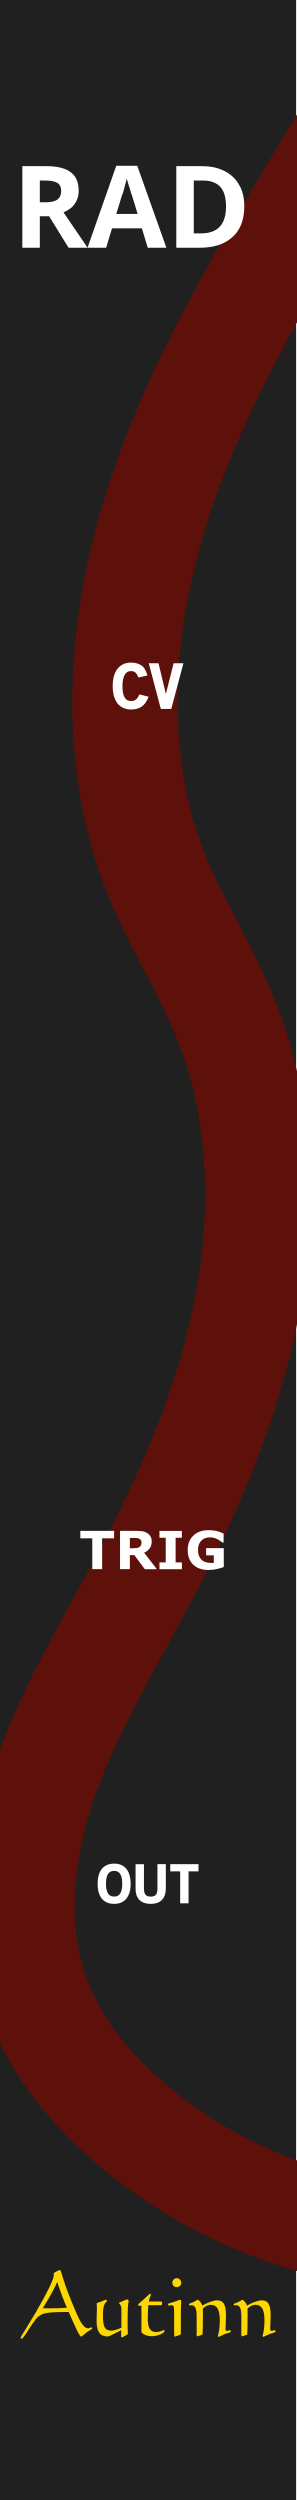
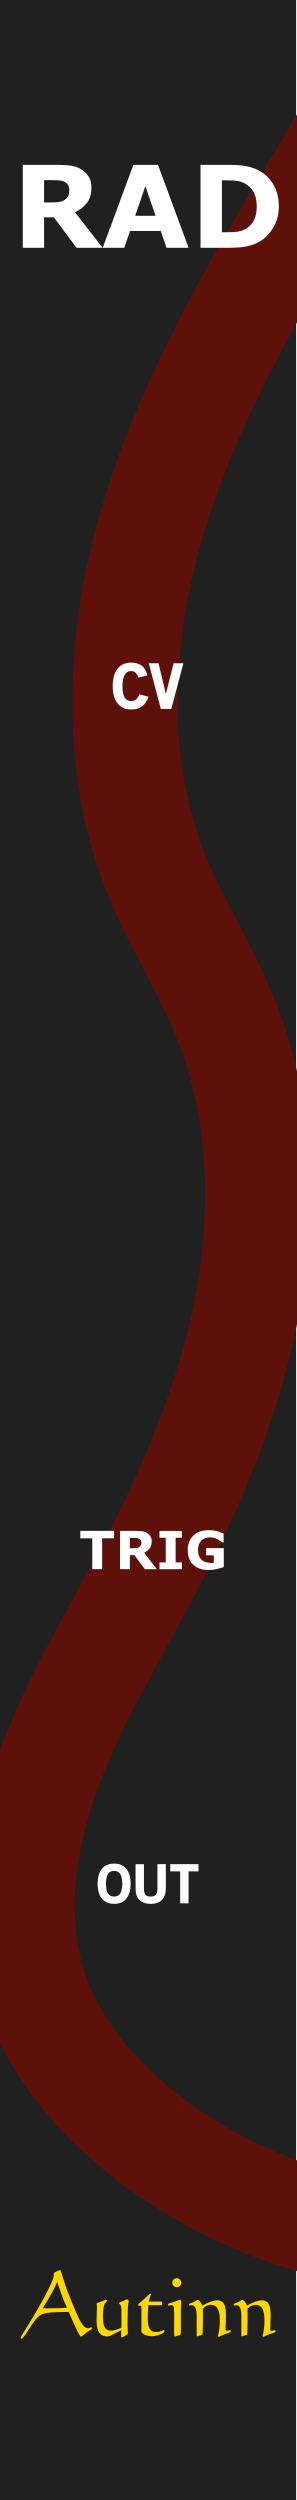
<svg xmlns="http://www.w3.org/2000/svg" width="45" height="380" viewBox="0 0 11.906 100.542" version="1.1" id="svg8">
  <defs id="defs2">
    </defs>
  <g id="layer1" transform="translate(0,-196.4583)">
    <path style="opacity:1;vector-effect:none;fill:#202020;fill-opacity:1;fill-rule:evenodd;stroke:none;stroke-width:0.344;stroke-linecap:butt;stroke-linejoin:round;stroke-miterlimit:4;stroke-dasharray:none;stroke-dashoffset:0;stroke-opacity:1;paint-order:normal" d="M 0,196.458 H 11.906 V 297 H 0 Z" id="rect817" />
    <path style="fill:none;stroke:#5e110a;stroke-width:4.233;stroke-linecap:butt;stroke-linejoin:miter;stroke-miterlimit:4;stroke-dasharray:none;stroke-opacity:1" d="m 17.592,286.532 c -4.28,-0.08 -8.52,-1.609 -11.865,-4.279 -1.869,-1.492 -3.492,-3.382 -4.279,-5.641 -0.99,-2.843 -0.568,-6.013 0.456,-8.844 1.024,-2.831 2.613,-5.416 4.018,-8.078 1.815,-3.44 3.344,-7.07 4.045,-10.896 0.701,-3.826 0.538,-7.872 -0.933,-11.473 -0.79,-1.934 -1.938,-3.705 -2.723,-5.641 -1.928,-4.755 -1.516,-10.2 0.076,-15.079 1.592,-4.878 4.284,-9.31 6.926,-13.709 0.195,-0.324 0.389,-0.648 0.584,-0.973" id="path4666" />
    <g aria-label="Autinn" style="font-style:normal;font-weight:normal;font-size:7.056px;line-height:1.25;font-family:sans-serif;letter-spacing:0px;word-spacing:0px;fill:#ffd700;fill-opacity:1;stroke:none;stroke-width:0.265" id="text3739" transform="matrix(0.476,0,0,0.476,0.2857471,151.5054)">
      <path d="m 5.056,289.419 q -0.176,-0.379 -0.386,-0.937 -0.21,-0.558 -0.441,-1.251 -0.117,0.327 -0.438,0.909 -0.317,0.582 -0.782,1.319 0.107,0.007 0.224,0.007 0.121,0 0.362,0 0.393,0 0.754,-0.01 0.365,-0.014 0.706,-0.038 z m 0.148,0.355 q -0.1,0 -0.248,0.003 -0.145,0.003 -0.196,0.003 -1.206,0 -1.647,0.134 -0.441,0.134 -0.717,0.506 -0.314,0.42 -0.692,1.02 -0.379,0.596 -0.472,0.596 -0.041,0 -0.065,-0.024 -0.028,-0.024 -0.028,-0.069 0,-0.041 0.448,-0.754 0.448,-0.717 0.837,-1.381 0.754,-1.302 1.137,-2.098 0.386,-0.796 0.386,-1.058 0,-0.034 -0.01,-0.076 -0.01,-0.045 -0.01,-0.052 0,-0.041 0.234,-0.169 0.238,-0.127 0.324,-0.127 0.038,0 0.231,0.658 0.193,0.655 0.462,1.333 0.758,1.936 1.061,2.436 0.307,0.5 0.603,0.5 0.083,0 0.172,-0.045 0.09,-0.048 0.103,-0.048 0.021,0 0.048,0.038 0.031,0.038 0.031,0.069 0,0.021 -0.155,0.117 -0.155,0.097 -0.293,0.193 -0.127,0.097 -0.293,0.241 -0.162,0.141 -0.207,0.141 -0.076,0 -0.293,-0.424 -0.214,-0.424 -0.751,-1.664 z" style="font-style:normal;font-variant:normal;font-weight:normal;font-stretch:normal;font-family:'Calligraph421 BT';-inkscape-font-specification:'Calligraph421 BT';stroke-width:0.265;fill:#ffd700;fill-opacity:1" id="path4612" />
      <path d="m 9.641,291.311 q -0.245,0.121 -0.61,0.31 -0.431,0.227 -0.517,0.227 -0.496,0 -0.727,-0.317 -0.227,-0.317 -0.227,-1.009 0,-0.169 0.014,-0.558 0.014,-0.393 0.014,-0.613 0,-0.048 -0.014,-0.145 -0.014,-0.1 -0.014,-0.152 0,-0.028 0.121,-0.065 0.096,-0.031 0.162,-0.055 0.152,-0.055 0.307,-0.121 0.158,-0.069 0.172,-0.069 0.052,0 0.083,0.024 0.031,0.021 0.031,0.059 0,0.041 -0.076,0.117 -0.072,0.076 -0.107,0.138 -0.083,0.141 -0.121,0.376 -0.034,0.234 -0.034,0.71 0,0.658 0.158,0.923 0.162,0.262 0.548,0.262 0.141,0 0.365,-0.065 0.227,-0.066 0.489,-0.186 v -1.512 q 0,-0.403 -0.162,-0.486 -0.031,-0.014 -0.031,-0.028 0,-0.11 0.083,-0.131 0.024,-0.003 0.045,-0.01 0.152,-0.055 0.324,-0.141 0.172,-0.086 0.2,-0.086 0.045,0 0.103,0.055 0.059,0.055 0.059,0.093 0,0.003 -0.007,0.031 -0.048,0.179 -0.065,0.438 -0.014,0.238 -0.021,0.63 -0.007,0.389 -0.007,0.865 0,0.369 0.024,0.706 0.003,0.052 0.003,0.062 0,0.079 -0.238,0.207 -0.238,0.131 -0.296,0.131 -0.021,0 -0.031,-0.031 -0.007,-0.028 -0.007,-0.097 v -0.103 q 0,-0.076 0,-0.172 0.003,-0.097 0.007,-0.21 z" style="font-style:normal;font-variant:normal;font-weight:normal;font-stretch:normal;font-family:'Calligraph421 BT';-inkscape-font-specification:'Calligraph421 BT';stroke-width:0.265;fill:#ffd700;fill-opacity:1" id="path4614" />
      <path d="m 11.346,291.486 q 0.003,-0.307 0.003,-0.603 0.003,-0.296 0.003,-0.658 0,-0.217 -0.003,-0.462 0,-0.245 -0.003,-0.513 h -0.196 q -0.045,0 -0.059,-0.01 -0.01,-0.014 -0.014,-0.059 0.003,-0.072 0.062,-0.117 0.021,-0.017 0.028,-0.024 l 0.799,-0.72 q 0.055,-0.055 0.079,-0.069 0.024,-0.017 0.048,-0.017 0.024,0 0.045,0.021 0.021,0.017 0.021,0.045 0,0.01 -0.034,0.083 -0.121,0.255 -0.152,0.51 h 1.037 q 0.048,0 0.065,0.034 0.021,0.034 0.021,0.121 0,0.103 -0.024,0.131 -0.024,0.024 -0.158,0.024 h -0.982 q -0.024,0.303 -0.038,0.589 -0.01,0.282 -0.01,0.537 0,0.613 0.169,0.878 0.172,0.265 0.558,0.265 0.2,0 0.417,-0.086 0.217,-0.09 0.231,-0.09 0.014,0 0.024,0.017 0.01,0.014 0.01,0.031 v 0.052 q 0,0.134 -0.365,0.282 -0.365,0.148 -0.706,0.148 -0.269,0 -0.5,-0.09 -0.231,-0.09 -0.376,-0.251 z" style="font-style:normal;font-variant:normal;font-weight:normal;font-stretch:normal;font-family:'Calligraph421 BT';-inkscape-font-specification:'Calligraph421 BT';stroke-width:0.265;fill:#ffd700;fill-opacity:1" id="path4616" />
      <path d="m 14.678,289.922 v 1.557 q 0,0.048 -0.007,0.103 0,0.014 0,0.017 0,0.048 -0.024,0.079 -0.021,0.028 -0.076,0.048 -0.124,0.041 -0.262,0.086 -0.138,0.048 -0.141,0.048 -0.028,0 -0.041,-0.062 -0.014,-0.062 -0.014,-0.314 v -1.698 q 0,-0.389 -0.055,-0.486 -0.055,-0.1 -0.2,-0.1 -0.038,0 -0.1,0.021 -0.059,0.021 -0.076,0.021 -0.038,0 -0.062,-0.035 -0.024,-0.034 -0.024,-0.093 0.003,-0.052 0.203,-0.103 0.141,-0.034 0.234,-0.065 0.169,-0.055 0.355,-0.127 0.186,-0.076 0.21,-0.076 0.034,0 0.072,0.034 0.041,0.034 0.041,0.069 0,0.014 -0.003,0.083 -0.031,0.479 -0.031,0.992 z m -0.348,-3.001 q 0.158,0 0.269,0.114 0.114,0.114 0.114,0.269 0,0.158 -0.11,0.265 -0.11,0.107 -0.272,0.107 -0.155,0 -0.265,-0.107 -0.107,-0.11 -0.107,-0.265 0,-0.158 0.107,-0.269 0.11,-0.114 0.265,-0.114 z" style="font-style:normal;font-variant:normal;font-weight:normal;font-stretch:normal;font-family:'Calligraph421 BT';-inkscape-font-specification:'Calligraph421 BT';stroke-width:0.265;fill:#ffd700;fill-opacity:1" id="path4618" />
      <path d="m 16.015,291.707 v -1.581 q 0,-0.486 -0.107,-0.703 -0.103,-0.22 -0.331,-0.22 -0.031,0 -0.079,0.01 -0.045,0.01 -0.062,0.01 -0.034,0 -0.055,-0.028 -0.017,-0.028 -0.017,-0.079 0,-0.034 0.131,-0.079 0.096,-0.031 0.152,-0.055 0.21,-0.086 0.389,-0.207 0.048,-0.031 0.055,-0.031 0.072,0 0.203,0.148 0.131,0.145 0.2,0.344 0.348,-0.207 0.689,-0.324 0.341,-0.121 0.575,-0.121 0.389,0 0.562,0.296 0.172,0.293 0.172,0.989 0,0.32 -0.021,0.706 -0.017,0.386 -0.017,0.441 0,0.086 0.031,0.117 0.031,0.031 0.11,0.031 0.041,0 0.121,-0.031 0.083,-0.031 0.121,-0.031 0.028,0 0.045,0.031 0.017,0.031 0.017,0.083 0,0.072 -0.196,0.124 -0.165,0.045 -0.282,0.086 -0.169,0.066 -0.341,0.152 -0.169,0.09 -0.189,0.09 -0.034,0 -0.059,-0.024 -0.024,-0.021 -0.024,-0.055 0,-0.007 0.014,-0.052 0.148,-0.51 0.148,-1.254 0,-0.686 -0.183,-1.003 -0.183,-0.317 -0.572,-0.317 -0.176,0 -0.351,0.083 -0.172,0.083 -0.327,0.238 0,0.048 0.003,0.203 0.003,0.152 0.003,0.255 0,0.527 -0.007,0.978 -0.007,0.448 -0.021,0.758 l -0.403,0.141 q -0.003,0 -0.014,0.003 -0.01,0.003 -0.028,0.003 -0.031,0 -0.045,-0.028 -0.01,-0.028 -0.01,-0.1 z" style="font-style:normal;font-variant:normal;font-weight:normal;font-stretch:normal;font-family:'Calligraph421 BT';-inkscape-font-specification:'Calligraph421 BT';stroke-width:0.265;fill:#ffd700;fill-opacity:1" id="path4620" />
      <path d="m 19.79,291.707 v -1.581 q 0,-0.486 -0.107,-0.703 -0.103,-0.22 -0.331,-0.22 -0.031,0 -0.079,0.01 -0.045,0.01 -0.062,0.01 -0.034,0 -0.055,-0.028 -0.017,-0.028 -0.017,-0.079 0,-0.034 0.131,-0.079 0.096,-0.031 0.152,-0.055 0.21,-0.086 0.389,-0.207 0.048,-0.031 0.055,-0.031 0.072,0 0.203,0.148 0.131,0.145 0.2,0.344 0.348,-0.207 0.689,-0.324 0.341,-0.121 0.575,-0.121 0.389,0 0.562,0.296 0.172,0.293 0.172,0.989 0,0.32 -0.021,0.706 -0.017,0.386 -0.017,0.441 0,0.086 0.031,0.117 0.031,0.031 0.11,0.031 0.041,0 0.121,-0.031 0.083,-0.031 0.121,-0.031 0.028,0 0.045,0.031 0.017,0.031 0.017,0.083 0,0.072 -0.196,0.124 -0.165,0.045 -0.282,0.086 -0.169,0.066 -0.341,0.152 -0.169,0.09 -0.189,0.09 -0.034,0 -0.059,-0.024 -0.024,-0.021 -0.024,-0.055 0,-0.007 0.014,-0.052 0.148,-0.51 0.148,-1.254 0,-0.686 -0.183,-1.003 -0.183,-0.317 -0.572,-0.317 -0.176,0 -0.351,0.083 -0.172,0.083 -0.327,0.238 0,0.048 0.003,0.203 0.003,0.152 0.003,0.255 0,0.527 -0.007,0.978 -0.007,0.448 -0.021,0.758 l -0.403,0.141 q -0.003,0 -0.014,0.003 -0.01,0.003 -0.028,0.003 -0.031,0 -0.045,-0.028 -0.01,-0.028 -0.01,-0.1 z" style="font-style:normal;font-variant:normal;font-weight:normal;font-stretch:normal;font-family:'Calligraph421 BT';-inkscape-font-specification:'Calligraph421 BT';stroke-width:0.265;fill:#ffd700;fill-opacity:1" id="path4622" />
    </g>
    <g style="font-style:normal;font-weight:normal;font-size:3.528px;line-height:1.25;font-family:sans-serif;letter-spacing:0px;word-spacing:0px;fill:#000000;fill-opacity:1;stroke:none;stroke-width:0.265" id="text4707" />
    <g style="font-style:normal;font-weight:normal;font-size:13.333px;line-height:1.25;font-family:sans-serif;letter-spacing:0px;word-spacing:0px;fill:#000000;fill-opacity:1;stroke:none" id="flowRoot4709" />
    <g aria-label="CV" style="font-style:normal;font-variant:normal;font-weight:500;font-stretch:normal;font-size:2.117px;line-height:1.25;font-family:OldSansBlack;-inkscape-font-specification:'OldSansBlack, Medium';font-variant-ligatures:normal;font-variant-position:normal;font-variant-caps:normal;font-variant-numeric:normal;font-variant-alternates:normal;font-feature-settings:normal;text-indent:0;text-align:start;text-decoration:none;text-decoration-line:none;text-decoration-style:solid;text-decoration-color:#000000;letter-spacing:0px;word-spacing:0px;text-transform:none;writing-mode:lr-tb;direction:ltr;text-orientation:mixed;dominant-baseline:auto;baseline-shift:baseline;text-anchor:start;white-space:normal;shape-padding:0;opacity:1;vector-effect:none;fill:#ffffff;fill-opacity:1;stroke:none;stroke-width:0.265;stroke-linecap:butt;stroke-linejoin:miter;stroke-miterlimit:4;stroke-dasharray:none;stroke-dashoffset:0;stroke-opacity:1" id="text851">
      <path d="m 5.705,224.87 q 0.086,-0.062 0.151,-0.156 0.067,-0.094 0.121,-0.235 l -0.37,-0.096 q -0.027,0.059 -0.057,0.109 -0.03,0.049 -0.067,0.086 -0.037,0.035 -0.089,0.054 -0.049,0.02 -0.121,0.02 -0.183,0 -0.262,-0.146 -0.086,-0.151 -0.086,-0.445 0,-0.054 0.002,-0.121 0.005,-0.067 0.017,-0.133 0.012,-0.069 0.035,-0.133 0.025,-0.064 0.062,-0.114 0.037,-0.052 0.091,-0.082 0.057,-0.032 0.131,-0.032 0.128,0 0.198,0.074 0.069,0.074 0.109,0.188 l 0.361,-0.086 q -0.047,-0.161 -0.111,-0.259 -0.062,-0.101 -0.148,-0.153 -0.17,-0.104 -0.395,-0.104 -0.207,0 -0.351,0.079 -0.143,0.079 -0.232,0.212 -0.086,0.131 -0.126,0.301 -0.037,0.17 -0.037,0.351 0,0.183 0.037,0.353 0.04,0.168 0.126,0.301 0.086,0.131 0.23,0.21 0.143,0.079 0.351,0.079 0.262,0 0.432,-0.123 z" style="font-size:2.469px;stroke-width:0.265" id="path871" />
      <path d="m 6.888,224.969 0.489,-1.837 H 6.982 l -0.311,1.237 -0.296,-1.237 H 5.982 l 0.486,1.837 z" style="font-size:2.469px;stroke-width:0.265" id="path873" />
    </g>
    <g aria-label="OUT" style="font-style:normal;font-variant:normal;font-weight:500;font-stretch:normal;font-size:2.117px;line-height:1.25;font-family:OldSansBlack;-inkscape-font-specification:'OldSansBlack, Medium';font-variant-ligatures:normal;font-variant-position:normal;font-variant-caps:normal;font-variant-numeric:normal;font-variant-alternates:normal;font-feature-settings:normal;text-indent:0;text-align:start;text-decoration:none;text-decoration-line:none;text-decoration-style:solid;text-decoration-color:#000000;letter-spacing:0px;word-spacing:0px;text-transform:none;writing-mode:lr-tb;direction:ltr;text-orientation:mixed;dominant-baseline:auto;baseline-shift:baseline;text-anchor:start;white-space:normal;shape-padding:0;opacity:1;vector-effect:none;fill:#ffffff;fill-opacity:1;stroke:none;stroke-width:0.265;stroke-linecap:butt;stroke-linejoin:miter;stroke-miterlimit:4;stroke-dasharray:none;stroke-dashoffset:0;stroke-opacity:1" id="text859">
      <path d="m 5.086,272.809 q 0.169,-0.21 0.169,-0.593 0,-0.163 -0.036,-0.309 -0.034,-0.148 -0.114,-0.258 -0.078,-0.112 -0.205,-0.176 -0.125,-0.066 -0.309,-0.066 -0.184,0 -0.311,0.066 -0.127,0.064 -0.207,0.176 -0.078,0.11 -0.114,0.258 -0.034,0.146 -0.034,0.309 0,0.163 0.034,0.311 0.036,0.146 0.114,0.258 0.08,0.11 0.207,0.176 0.127,0.064 0.311,0.064 0.324,0 0.495,-0.216 z m -0.25,-0.982 q 0.08,0.131 0.08,0.389 0,0.258 -0.08,0.389 -0.076,0.127 -0.246,0.127 -0.171,0 -0.248,-0.127 -0.08,-0.131 -0.08,-0.389 0,-0.258 0.08,-0.389 0.076,-0.127 0.248,-0.127 0.169,0 0.246,0.127 z" style="stroke-width:0.265" id="path881" />
      <path d="m 6.512,272.866 q 0.157,-0.159 0.157,-0.459 v -0.978 H 6.332 v 0.974 q 0,0.182 -0.061,0.256 -0.03,0.036 -0.083,0.055 -0.051,0.019 -0.131,0.019 -0.15,0 -0.207,-0.076 -0.061,-0.074 -0.061,-0.258 v -0.969 H 5.452 v 0.993 q 0,0.292 0.159,0.449 0.161,0.155 0.451,0.155 0.294,0 0.451,-0.159 z" style="stroke-width:0.265" id="path883" />
      <path d="m 7.583,271.719 h 0.4 v -0.29 H 6.848 v 0.29 h 0.398 v 1.285 h 0.337 z" style="stroke-width:0.265" id="path885" />
    </g>
    <path style="font-weight:bold;font-size:2.117px;font-family:Sans;-inkscape-font-specification:'Sans Bold';fill:#ffffff;stroke-width:5.564" d="M 4.588,258.324 H 4.108 v 1.241 H 3.711 v -1.241 H 3.23 v -0.298 h 1.358 z m 1.102,0.174 q 0,-0.058 -0.024,-0.099 -0.024,-0.041 -0.082,-0.065 -0.04,-0.017 -0.094,-0.02 -0.054,-0.004 -0.125,-0.004 H 5.222 v 0.414 h 0.122 q 0.095,0 0.159,-0.009 0.064,-0.009 0.107,-0.042 0.041,-0.032 0.06,-0.07 0.02,-0.039 0.02,-0.104 z m 0.619,1.068 H 5.824 L 5.405,259.001 H 5.222 v 0.564 H 4.827 v -1.539 h 0.666 q 0.136,0 0.235,0.015 0.098,0.015 0.184,0.067 0.087,0.052 0.137,0.134 0.052,0.082 0.052,0.206 0,0.171 -0.08,0.278 -0.079,0.107 -0.225,0.179 z m 1.006,0 H 6.413 v -0.273 h 0.252 v -0.993 H 6.413 v -0.273 h 0.901 v 0.273 H 7.063 v 0.993 h 0.252 z m 1.685,-0.088 q -0.103,0.04 -0.274,0.081 -0.171,0.039 -0.34,0.039 -0.393,0 -0.615,-0.213 -0.222,-0.214 -0.222,-0.59 0,-0.359 0.224,-0.578 0.224,-0.22 0.625,-0.22 0.152,0 0.289,0.028 0.137,0.027 0.306,0.109 v 0.361 h -0.044 q -0.029,-0.022 -0.085,-0.061 -0.056,-0.04 -0.107,-0.068 -0.06,-0.033 -0.141,-0.057 -0.08,-0.024 -0.169,-0.024 -0.105,0 -0.191,0.031 -0.086,0.031 -0.154,0.095 -0.065,0.062 -0.103,0.158 -0.037,0.095 -0.037,0.22 0,0.255 0.135,0.391 0.135,0.135 0.4,0.135 0.023,0 0.05,-0.001 0.028,-0.001 0.051,-0.003 v -0.302 H 8.289 v -0.29 h 0.71 z" id="text1" aria-label="TRIG" />
-     <text xml:space="preserve" style="font-style:normal;font-variant:normal;font-weight:bold;font-stretch:normal;font-size:4.586px;font-family:Sans;-inkscape-font-specification:'Sans Bold';writing-mode:lr-tb;direction:ltr;fill:#ffffff;stroke-width:5.564" x="0.491" y="206.423" id="text2">
-       <tspan id="tspan1" style="font-size:4.586px;stroke-width:5.564" x="0.491" y="206.423">RAD</tspan>
-     </text>
+     <path d="m 2.786,204.11 q 0,-0.125 -0.052,-0.215 -0.052,-0.09 -0.177,-0.141 -0.087,-0.036 -0.204,-0.043 -0.116,-0.009 -0.271,-0.009 H 1.772 v 0.898 h 0.264 q 0.206,0 0.345,-0.02 0.139,-0.02 0.233,-0.092 0.09,-0.069 0.13,-0.152 0.043,-0.085 0.043,-0.226 z m 1.341,2.313 H 3.077 L 2.168,205.2 H 1.772 v 1.223 h -0.855 v -3.334 h 1.442 q 0.296,0 0.508,0.034 0.213,0.034 0.399,0.146 0.188,0.112 0.298,0.291 0.112,0.177 0.112,0.446 0,0.369 -0.172,0.602 -0.17,0.233 -0.488,0.387 z m 3.457,0 H 6.696 l -0.231,-0.674 h -1.236 l -0.231,0.674 H 4.132 l 1.232,-3.334 h 0.99 z m -1.328,-1.285 -0.41,-1.196 -0.41,1.196 z m 4.958,-0.378 q 0,0.466 -0.213,0.835 -0.213,0.367 -0.537,0.564 -0.244,0.148 -0.535,0.206 -0.291,0.058 -0.69,0.058 H 8.064 v -3.334 h 1.209 q 0.408,0 0.703,0.069 0.296,0.067 0.497,0.193 0.345,0.21 0.542,0.569 0.199,0.356 0.199,0.84 z m -0.889,-0.007 q 0,-0.329 -0.121,-0.562 -0.119,-0.235 -0.378,-0.367 -0.132,-0.065 -0.271,-0.087 -0.137,-0.025 -0.414,-0.025 H 8.924 v 2.087 h 0.217 q 0.307,0 0.45,-0.027 0.143,-0.029 0.28,-0.103 0.235,-0.134 0.345,-0.358 0.11,-0.226 0.11,-0.558 z" id="text2" style="font-weight:bold;font-size:4.586px;font-family:Sans;-inkscape-font-specification:'Sans Bold';fill:#ffffff;stroke-width:5.564" aria-label="RAD" />
  </g>
</svg>
